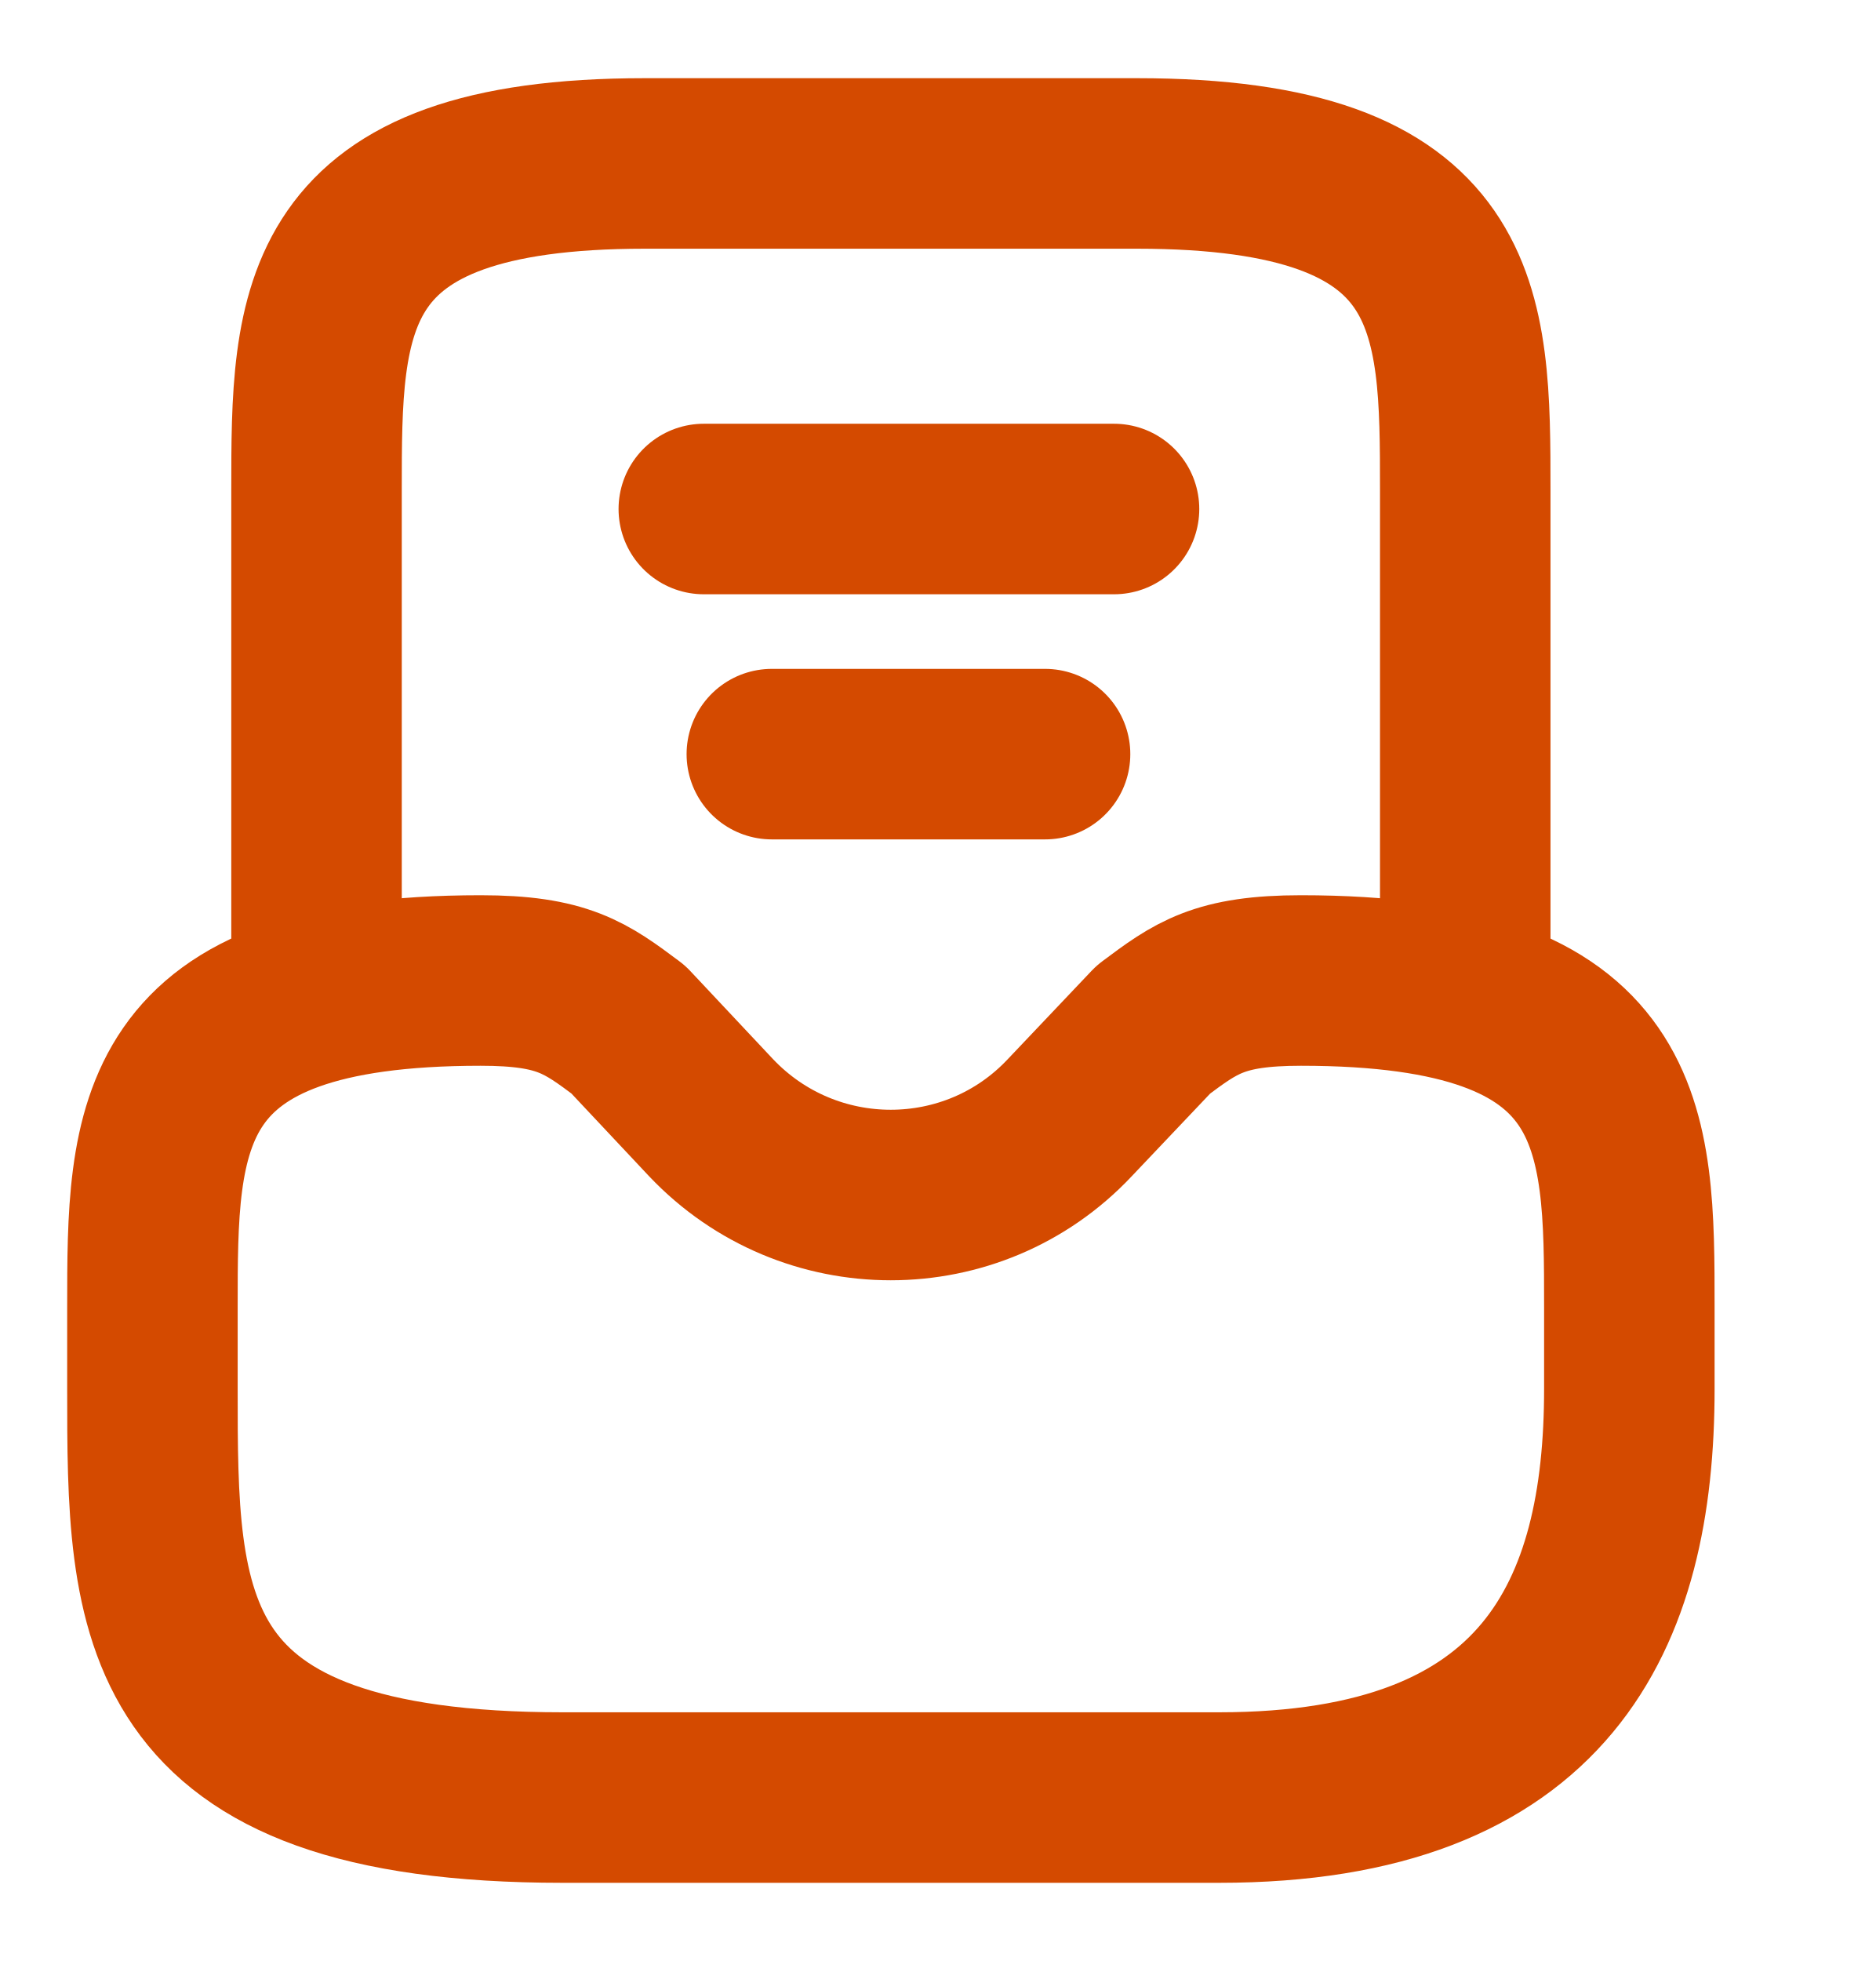
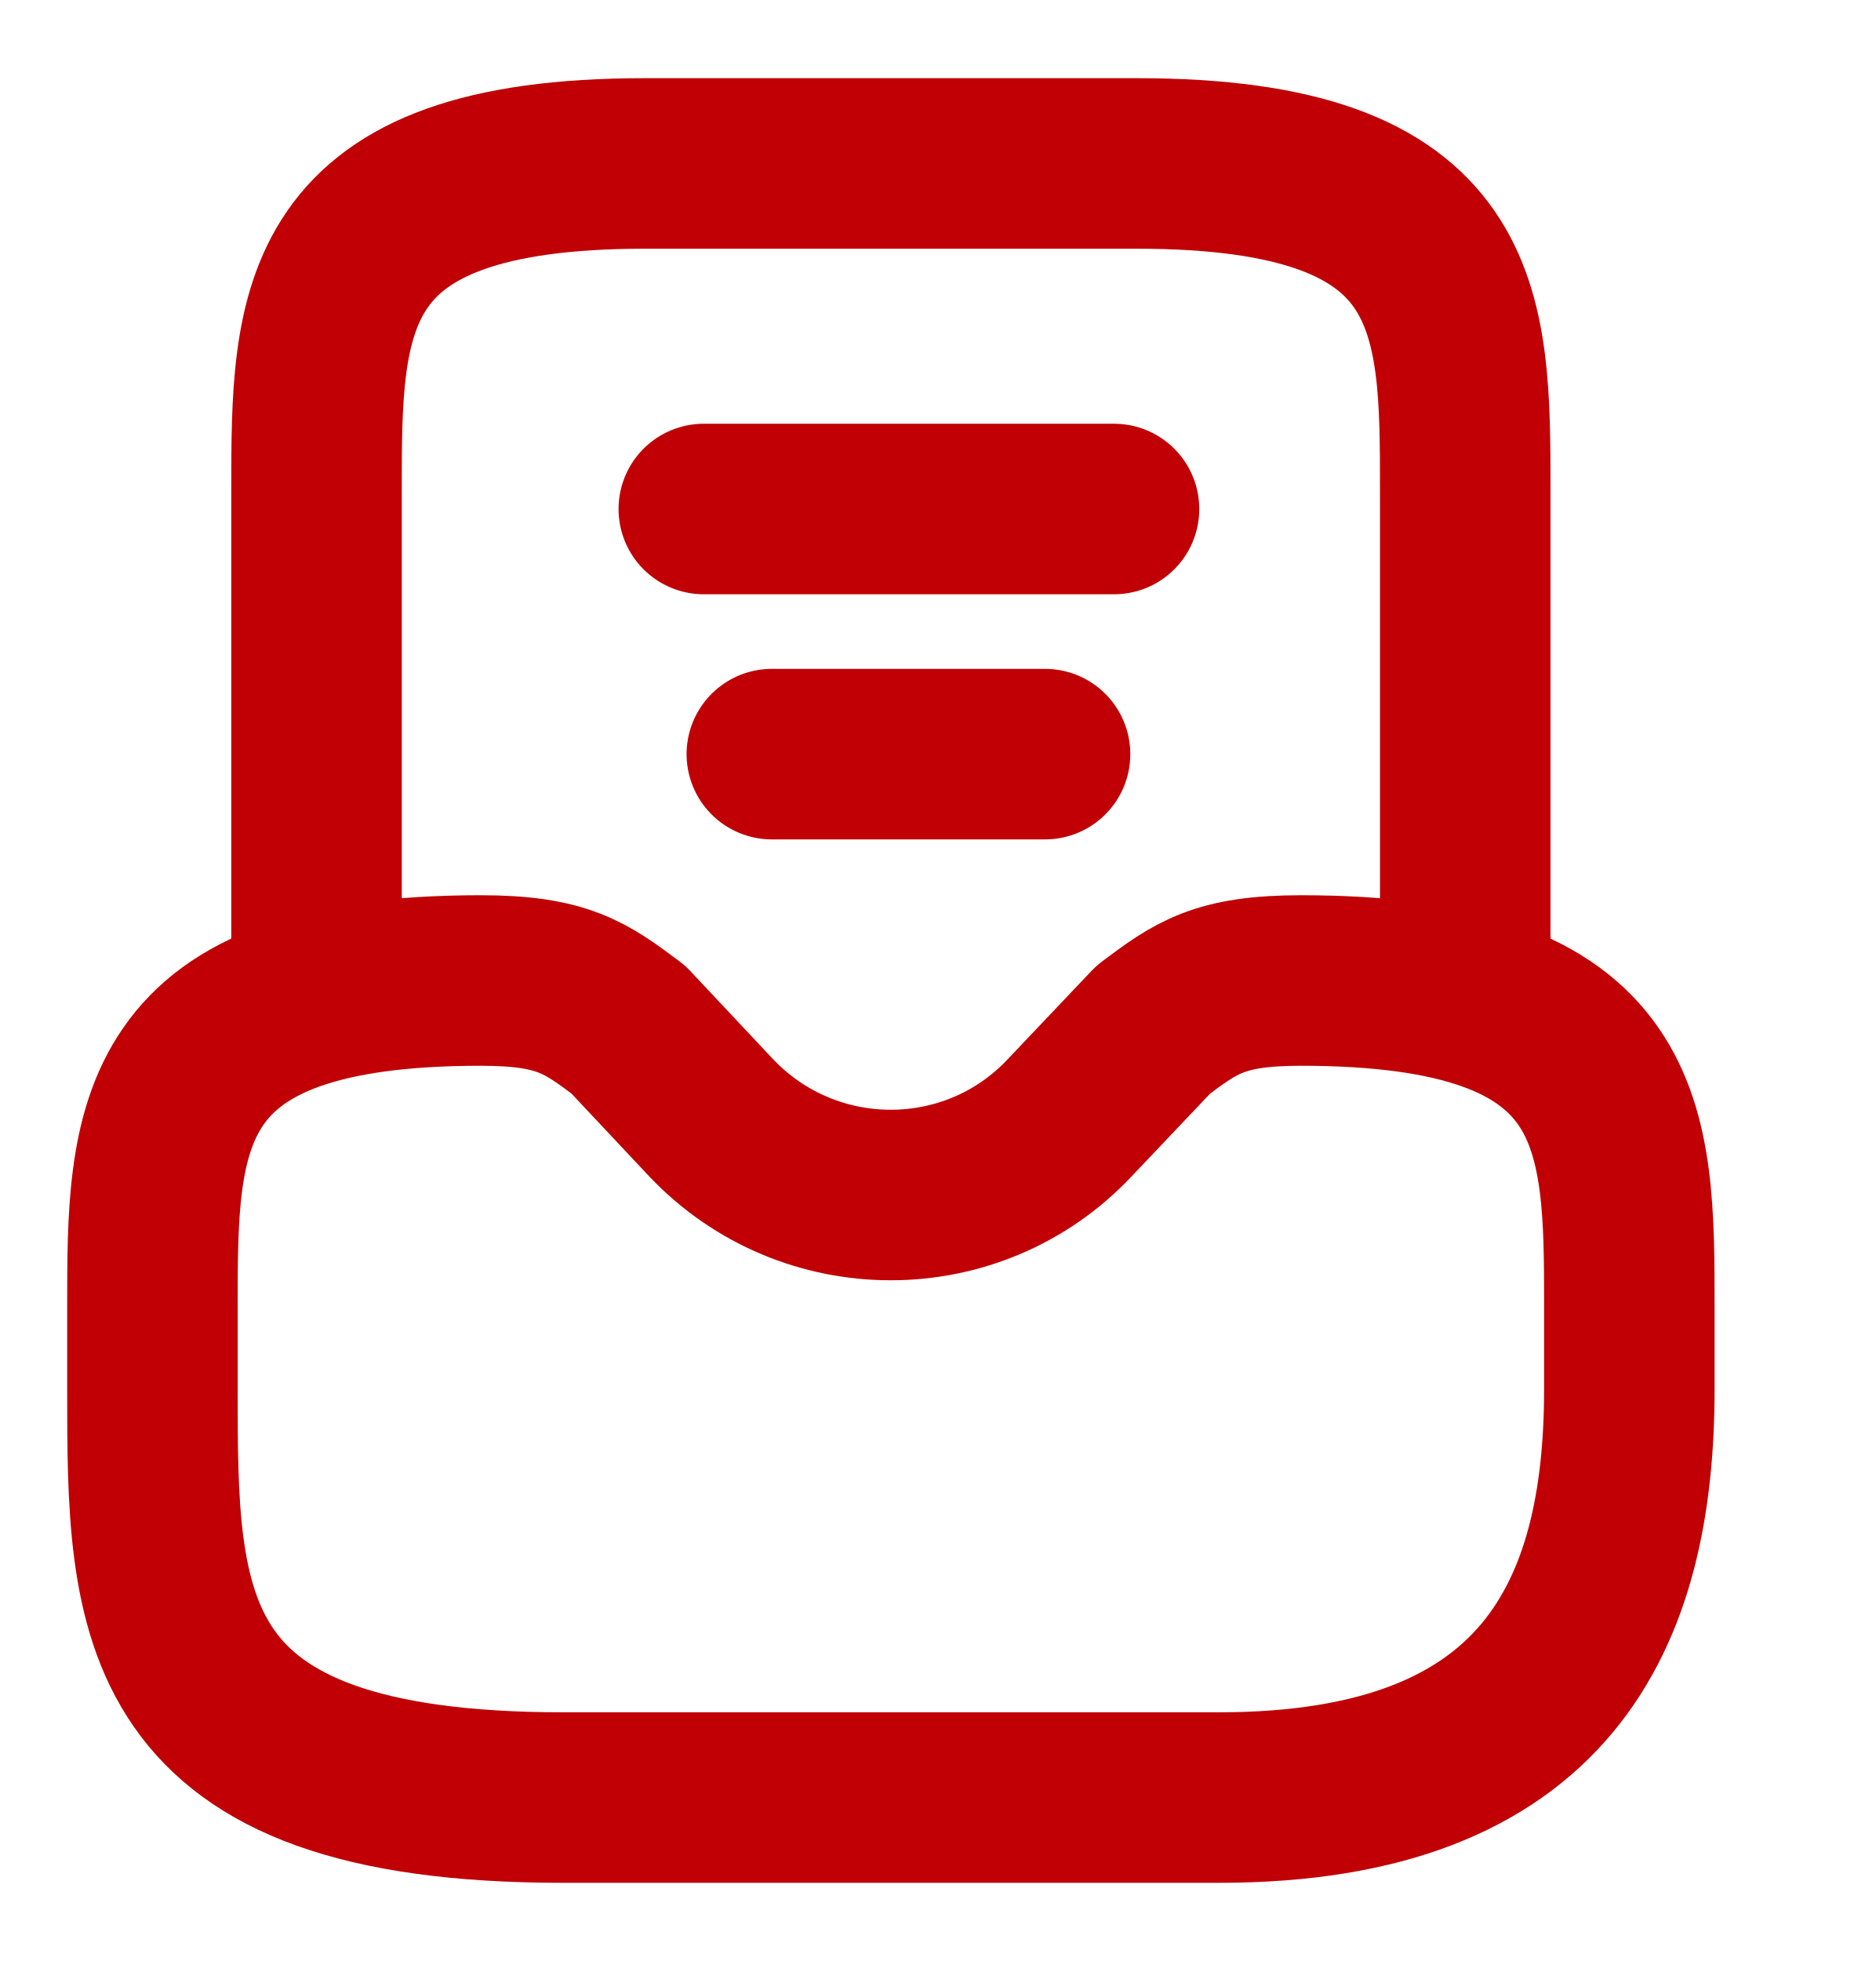
<svg xmlns="http://www.w3.org/2000/svg" width="22" height="23" viewBox="0 0 22 23" fill="none">
-   <path d="M5.638 11.5C1.788 11.5 1.788 13.215 1.788 15.333V16.292C1.788 18.937 1.788 21.083 6.6 21.083H14.3C18.15 21.083 19.113 18.937 19.113 16.292V15.333C19.113 13.215 19.113 11.5 15.262 11.5C14.3 11.5 14.03 11.701 13.53 12.075L12.548 13.11C11.412 14.318 9.488 14.318 8.342 13.11L7.37 12.075C6.87 11.701 6.6 11.5 5.638 11.5Z" stroke="#D44A00" stroke-width="2" stroke-miterlimit="10" stroke-linecap="round" stroke-linejoin="round" />
-   <path d="M17.188 11.5V5.75C17.188 3.632 17.188 1.917 13.338 1.917H7.563C3.713 1.917 3.713 3.632 3.713 5.75V11.5" stroke="#D44A00" stroke-width="2" stroke-miterlimit="10" stroke-linecap="round" stroke-linejoin="round" />
-   <path d="M9.054 8.845H12.259" stroke="#D44A00" stroke-width="2" stroke-linecap="round" stroke-linejoin="round" />
-   <path d="M8.256 5.97H13.068" stroke="#D44A00" stroke-width="2" stroke-linecap="round" stroke-linejoin="round" />
+   <path d="M5.638 11.5C1.788 11.5 1.788 13.215 1.788 15.333V16.292C1.788 18.937 1.788 21.083 6.6 21.083H14.3C18.15 21.083 19.113 18.937 19.113 16.292V15.333C19.113 13.215 19.113 11.5 15.262 11.5C14.3 11.5 14.03 11.701 13.53 12.075L12.548 13.11C11.412 14.318 9.488 14.318 8.342 13.11L7.37 12.075C6.87 11.701 6.6 11.5 5.638 11.5Z" stroke="#c00004" stroke-width="2" stroke-miterlimit="10" stroke-linecap="round" stroke-linejoin="round" />
+   <path d="M17.188 11.5V5.75C17.188 3.632 17.188 1.917 13.338 1.917H7.563C3.713 1.917 3.713 3.632 3.713 5.75V11.5" stroke="#c00004" stroke-width="2" stroke-miterlimit="10" stroke-linecap="round" stroke-linejoin="round" />
+   <path d="M9.054 8.845H12.259" stroke="#c00004" stroke-width="2" stroke-linecap="round" stroke-linejoin="round" />
+   <path d="M8.256 5.97H13.068" stroke="#c00004" stroke-width="2" stroke-linecap="round" stroke-linejoin="round" />
</svg>
